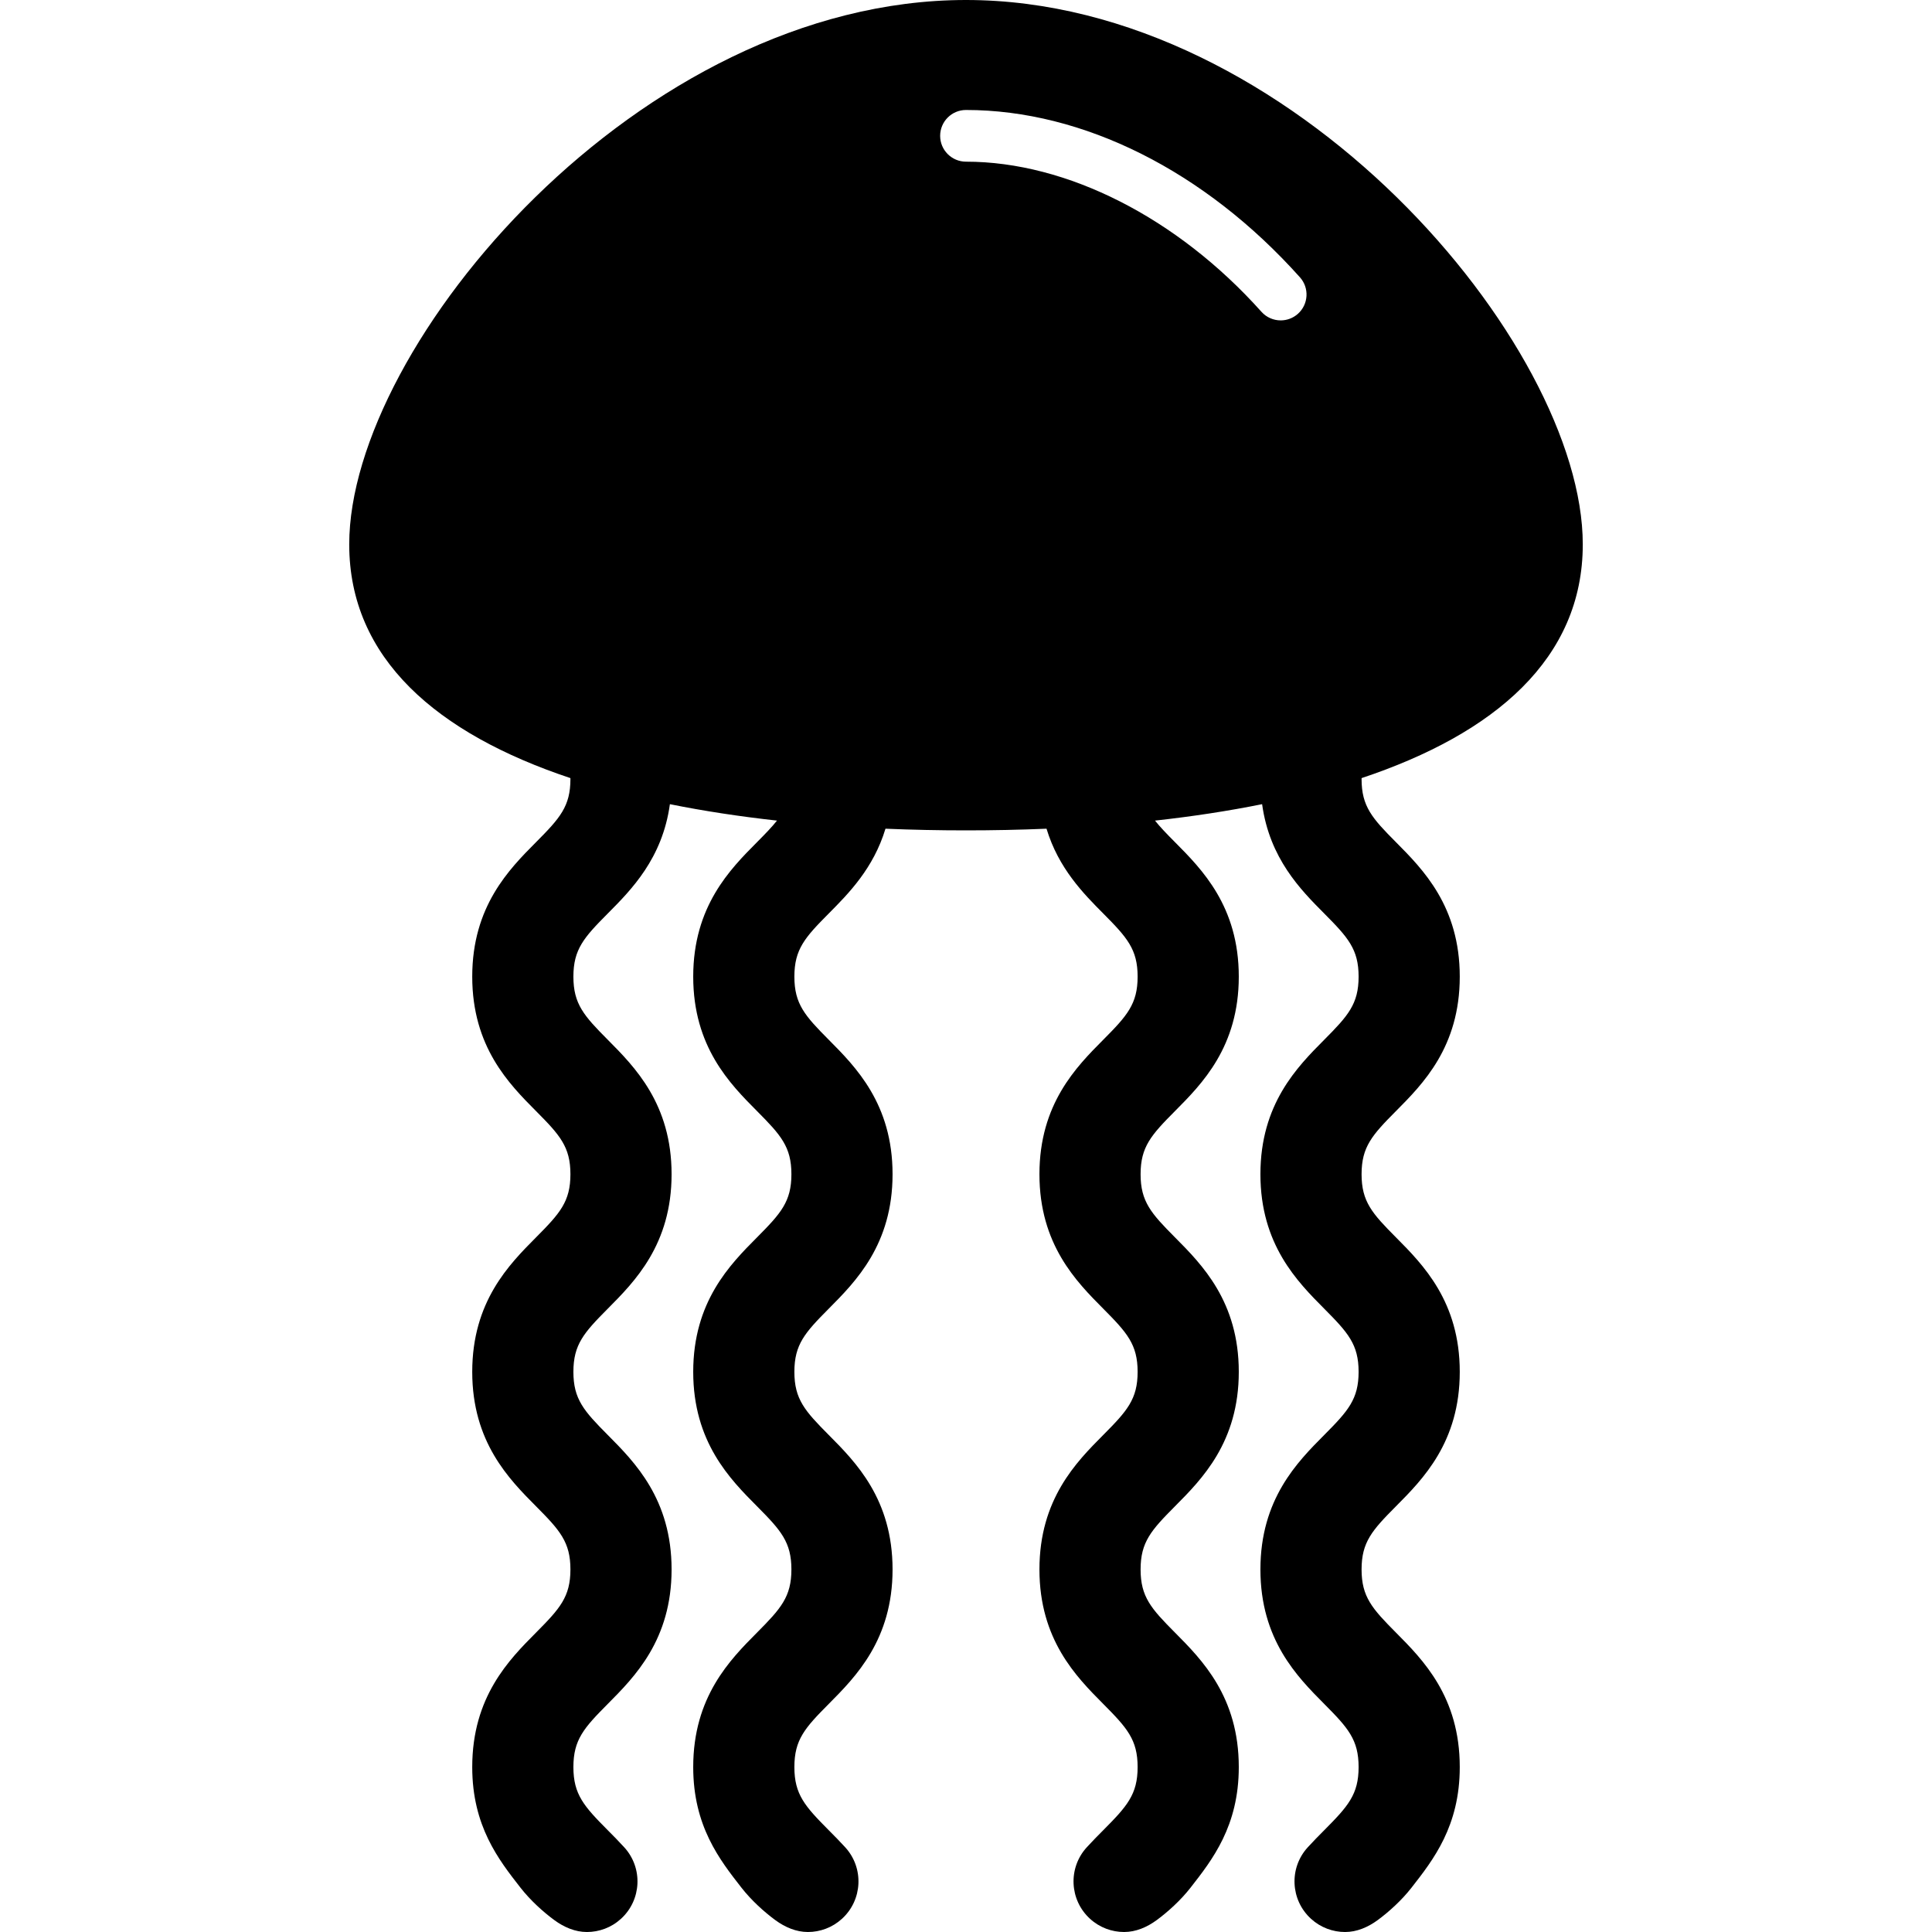
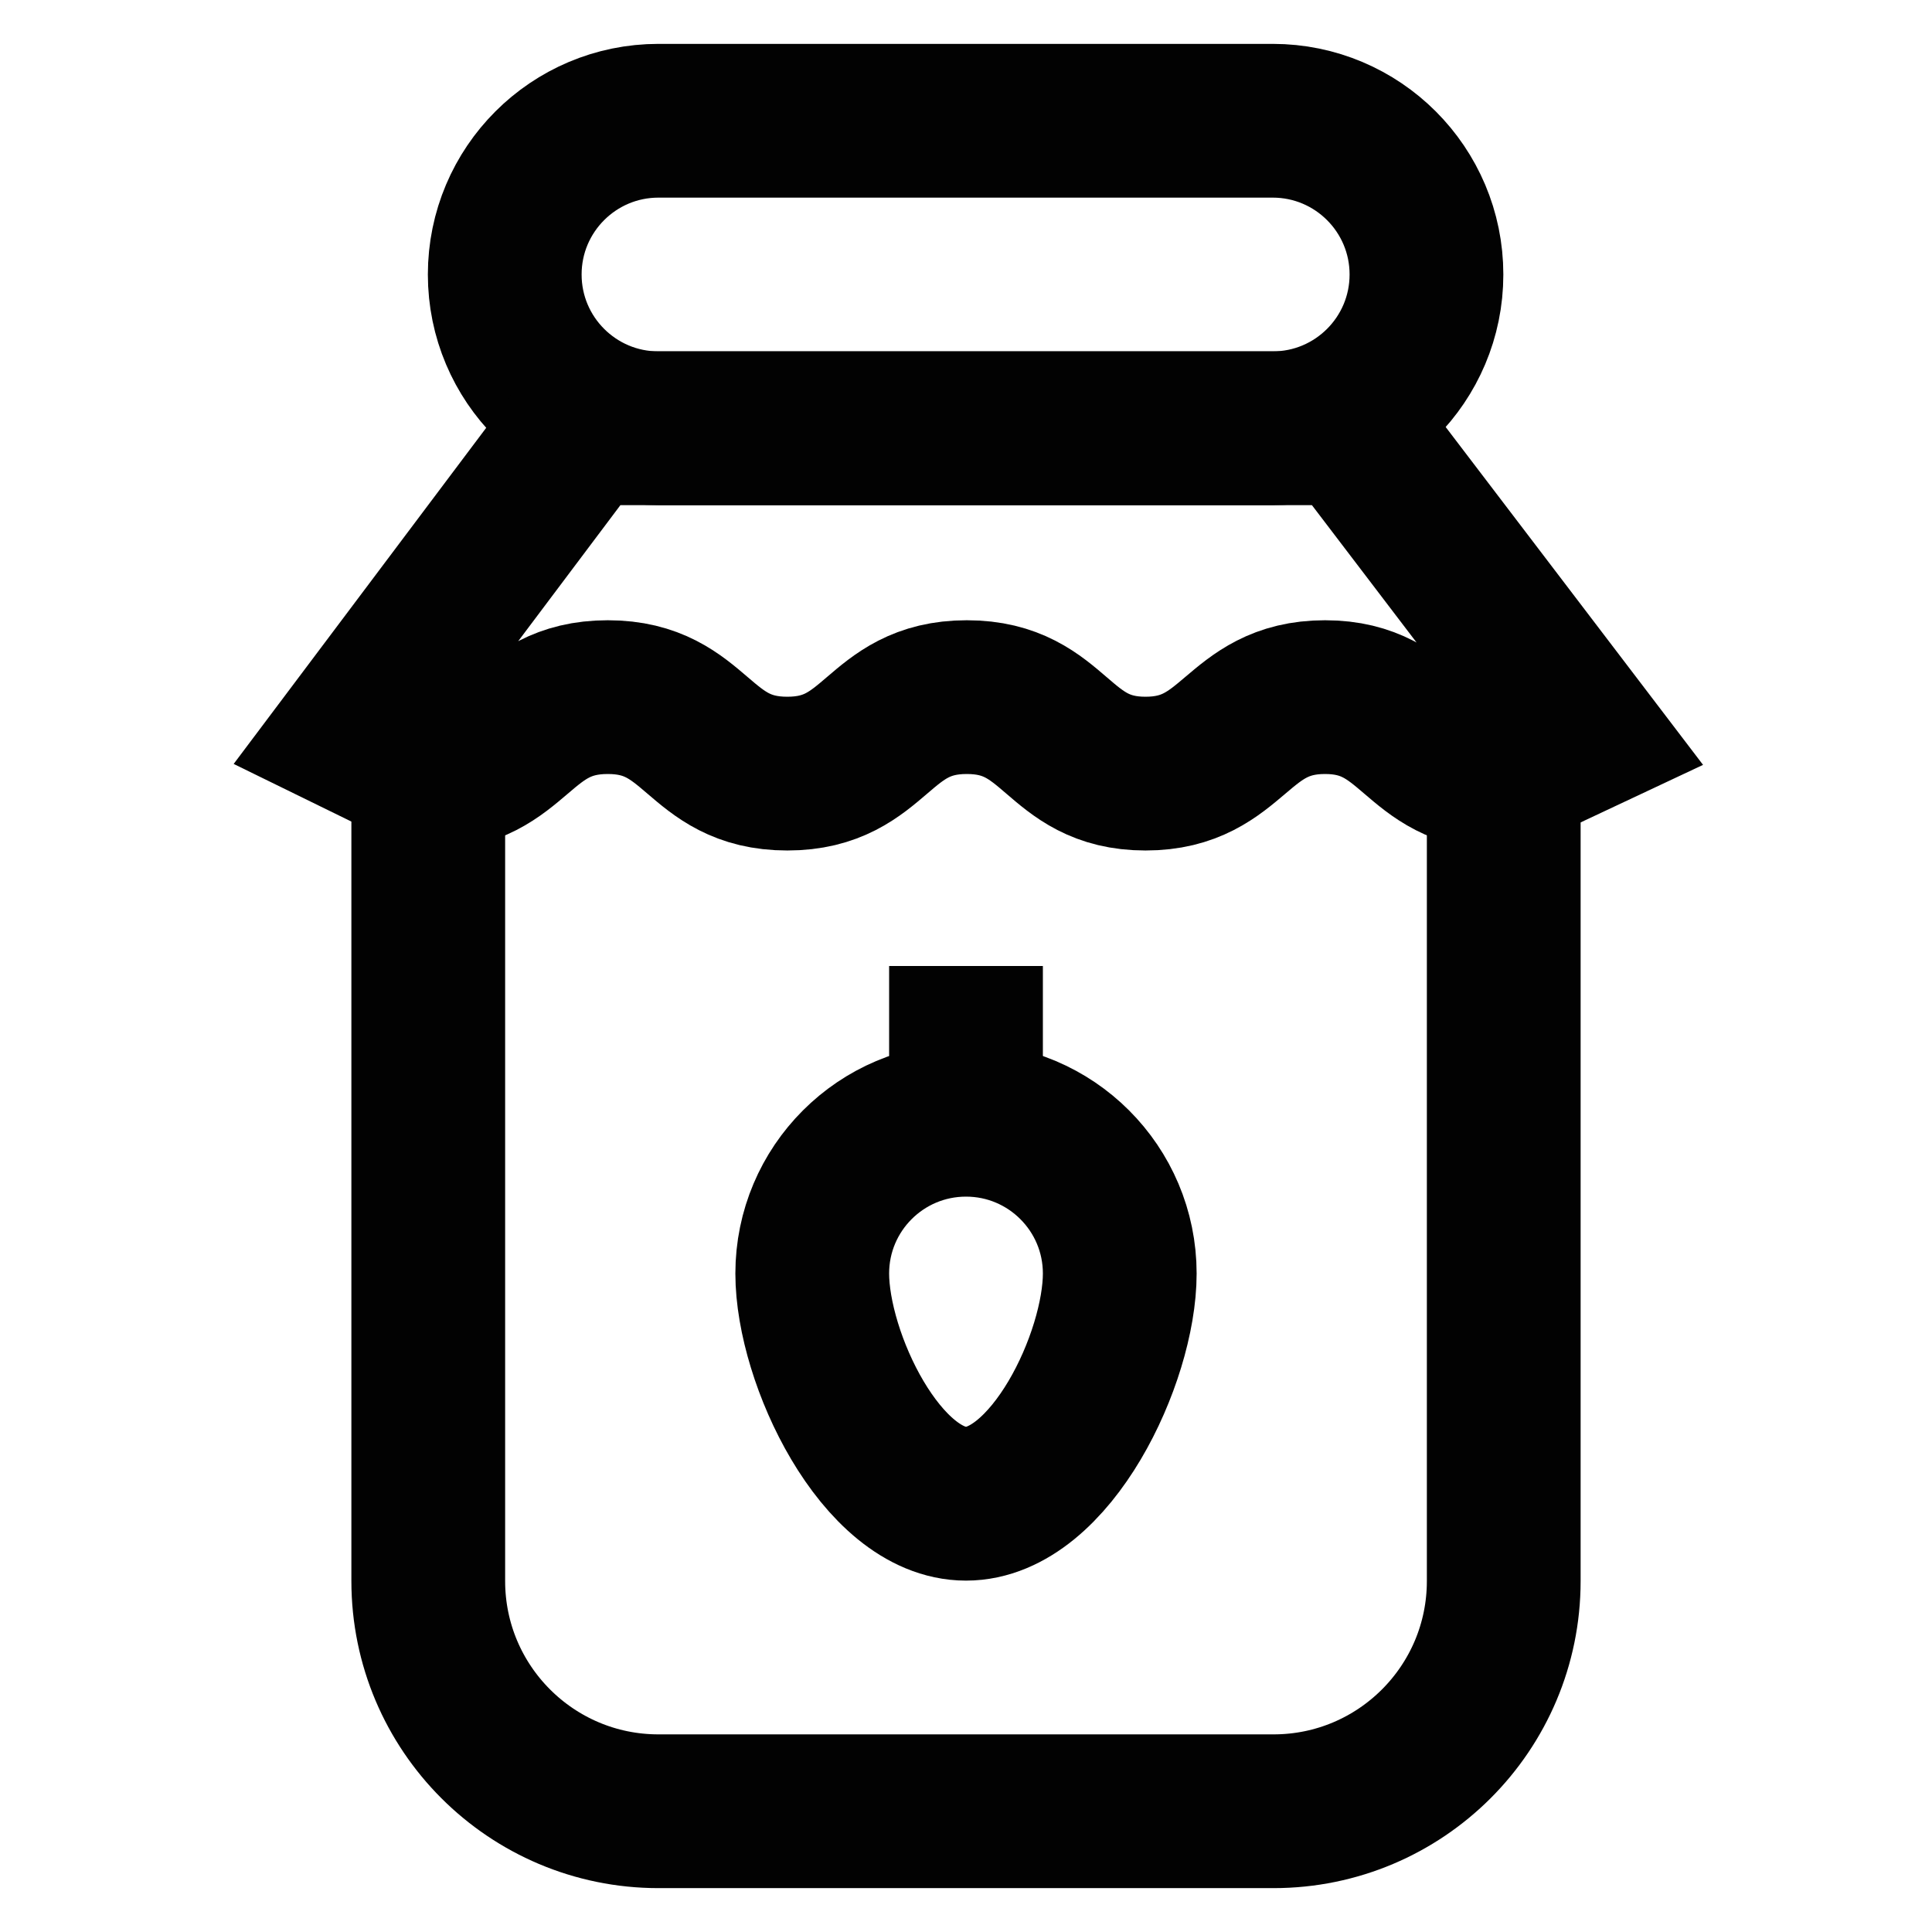
- <svg xmlns="http://www.w3.org/2000/svg" fill="#000000" height="800px" width="800px" version="1.1" id="Capa_1" viewBox="0 0 490 490" xml:space="preserve">
-   <path d="M401.429,138.072C401.429,87.386,327.772,0,244.999,0C162.227,0,88.571,87.386,88.571,138.072  c0,28.955,22.279,47.996,56.096,59.273c0.001,0.081,0.006,0.155,0.006,0.237c0,6.944-2.673,9.929-8.722,16.014  c-6.829,6.872-16.181,16.281-16.181,34.102c0,17.818,9.352,27.23,16.181,34.1c6.049,6.085,8.722,9.068,8.722,16.014  c0,6.946-2.673,9.931-8.722,16.017c-6.829,6.871-16.181,16.281-16.181,34.103c0,17.818,9.352,27.229,16.181,34.1  c6.049,6.086,8.722,9.07,8.722,16.016c0,6.947-2.675,9.93-8.724,16.017c-6.827,6.872-16.179,16.283-16.179,34.103  c0,14.98,6.711,23.522,12.264,30.628c2.484,3.18,5.774,6.148,8.553,8.186c2.502,1.834,5.317,3.02,8.271,3.02  c3.086,0,6.183-1.108,8.641-3.353c5.234-4.775,5.607-12.888,0.832-18.121c-1.416-1.554-2.818-2.968-4.179-4.334  c-6.052-6.089-8.725-9.075-8.725-16.025c0-6.949,2.673-9.932,8.722-16.019c6.827-6.871,16.181-16.281,16.181-34.102  c0-17.82-9.354-27.229-16.181-34.1c-6.049-6.087-8.722-9.07-8.722-16.017c0-6.948,2.673-9.932,8.722-16.019  c6.827-6.871,16.181-16.281,16.181-34.101c0-17.817-9.354-27.228-16.181-34.099c-6.049-6.085-8.722-9.068-8.722-16.015  c0-6.946,2.673-9.932,8.722-16.017c5.963-5.999,13.85-13.94,15.752-27.722c8.642,1.744,17.735,3.126,27.164,4.166  c-1.311,1.648-2.985,3.374-5.068,5.471c-6.83,6.872-16.181,16.281-16.181,34.102c0,17.818,9.351,27.23,16.181,34.1  c6.048,6.085,8.722,9.068,8.722,16.014c0,6.946-2.674,9.931-8.722,16.017c-6.83,6.871-16.181,16.281-16.181,34.103  c0,17.818,9.351,27.229,16.181,34.1c6.048,6.086,8.722,9.07,8.722,16.016c0,6.947-2.677,9.93-8.724,16.017  c-6.828,6.872-16.179,16.283-16.179,34.103c0,14.98,6.71,23.522,12.262,30.628c2.485,3.18,5.776,6.148,8.554,8.186  c2.503,1.834,5.316,3.02,8.27,3.02c3.088,0,6.184-1.108,8.642-3.353c5.234-4.775,5.608-12.888,0.833-18.121  c-1.417-1.554-2.819-2.968-4.181-4.334c-6.05-6.089-8.724-9.075-8.724-16.025c0-6.949,2.674-9.932,8.722-16.019  c6.828-6.871,16.181-16.281,16.181-34.102c0-17.82-9.353-27.229-16.181-34.1c-6.048-6.087-8.722-9.07-8.722-16.017  c0-6.948,2.674-9.932,8.722-16.019c6.828-6.871,16.181-16.281,16.181-34.101c0-17.817-9.353-27.228-16.181-34.099  c-6.048-6.085-8.722-9.068-8.722-16.015c0-6.946,2.674-9.932,8.722-16.017c5-5.031,11.34-11.441,14.383-21.5  c6.721,0.283,13.538,0.423,20.422,0.423c6.884,0,13.702-0.14,20.423-0.423c3.044,10.059,9.381,16.469,14.381,21.5  c6.048,6.085,8.725,9.07,8.725,16.017c0,6.946-2.674,9.93-8.723,16.015c-6.829,6.87-16.179,16.281-16.179,34.099  c0,17.819,9.35,27.229,16.177,34.101c6.048,6.087,8.725,9.07,8.725,16.019c0,6.946-2.674,9.93-8.725,16.017  c-6.827,6.87-16.177,16.279-16.177,34.1c0,17.82,9.35,27.23,16.177,34.102c6.048,6.087,8.725,9.069,8.725,16.019  c0,6.95-2.677,9.936-8.727,16.025c-1.358,1.366-2.765,2.78-4.18,4.334c-4.773,5.233-4.401,13.347,0.832,18.121  c2.46,2.244,5.554,3.353,8.642,3.353c2.956,0,5.771-1.186,8.273-3.02c2.779-2.037,6.068-5.006,8.552-8.186  c5.553-7.105,12.265-15.647,12.265-30.628c0-17.82-9.354-27.232-16.182-34.103c-6.048-6.087-8.722-9.069-8.722-16.017  c0-6.945,2.674-9.93,8.722-16.016c6.828-6.872,16.182-16.282,16.182-34.1c0-17.821-9.354-27.232-16.182-34.103  c-6.048-6.086-8.722-9.07-8.722-16.017c0-6.945,2.674-9.929,8.722-16.014c6.828-6.87,16.182-16.281,16.182-34.1  c0-17.82-9.354-27.229-16.182-34.102c-2.084-2.097-3.756-3.822-5.068-5.471c9.431-1.04,18.523-2.422,27.165-4.166  c1.903,13.781,9.787,21.723,15.75,27.722c6.048,6.085,8.724,9.07,8.724,16.017c0,6.946-2.674,9.93-8.722,16.015  c-6.829,6.87-16.181,16.281-16.181,34.099c0,17.819,9.352,27.229,16.179,34.101c6.048,6.087,8.724,9.07,8.724,16.019  c0,6.946-2.674,9.93-8.724,16.017c-6.827,6.87-16.179,16.279-16.179,34.1c0,17.82,9.352,27.23,16.179,34.102  c6.048,6.087,8.724,9.069,8.724,16.019c0,6.95-2.676,9.936-8.727,16.025c-1.357,1.366-2.764,2.78-4.179,4.334  c-4.775,5.233-4.403,13.347,0.832,18.121c2.459,2.244,5.554,3.353,8.641,3.353c2.957,0,5.77-1.186,8.273-3.02  c2.778-2.037,6.068-5.006,8.552-8.186c5.551-7.105,12.264-15.647,12.264-30.628c0-17.82-9.353-27.232-16.181-34.103  c-6.048-6.087-8.722-9.069-8.722-16.017c0-6.945,2.674-9.93,8.722-16.016c6.828-6.872,16.181-16.282,16.181-34.1  c0-17.821-9.353-27.232-16.181-34.103c-6.048-6.086-8.722-9.07-8.722-16.017c0-6.945,2.674-9.929,8.722-16.014  c6.828-6.87,16.181-16.281,16.181-34.1c0-17.82-9.353-27.229-16.181-34.102c-6.048-6.085-8.722-9.069-8.722-16.014  c0-0.082,0.006-0.156,0.006-0.237C379.148,186.068,401.429,167.027,401.429,138.072z M244.999,41.003  c-3.62,0-6.554-2.934-6.554-6.554s2.934-6.555,6.554-6.555c29.702,0,60.574,15.469,84.698,42.44  c2.413,2.697,2.183,6.841-0.516,9.254c-1.25,1.119-2.81,1.669-4.366,1.669c-1.802,0-3.595-0.736-4.888-2.185  C298.605,55.236,270.595,41.003,244.999,41.003z" />
+ <svg xmlns="http://www.w3.org/2000/svg" width="800px" height="800px" viewBox="0 0 24 24" id="Layer_1" data-name="Layer 1">
+   <defs>
+     <style>.cls-1{fill:none;stroke:#020202;stroke-miterlimit:10;stroke-width:1.91px;}</style>
+   </defs>
+   <rect class="cls-1" x="6.27" y="1.5" width="11.45" height="3.82" rx="1.91" />
+   <path class="cls-1" d="M5.32,9.61c1.11,0,1.11-.95,2.23-.95s1.11.95,2.23.95,1.11-.95,2.23-.95,1.11.95,2.22.95,1.12-.95,2.23-.95,1.11.95,2.22.95l1-.47L16.77,5.32H7.23L4.36,9.14Z" />
+   <path class="cls-1" d="M18.68,9.14v10.5a2.86,2.86,0,0,1-2.86,2.86H8.18a2.86,2.86,0,0,1-2.86-2.86V9.14" />
+   <path class="cls-1" d="M13.91,15.82c0,1.05-.86,2.86-1.91,2.86s-1.91-1.81-1.91-2.86a1.91,1.91,0,0,1,3.82,0Z" />
+   <line class="cls-1" x1="12" y1="12" x2="12" y2="13.91" />
</svg>
